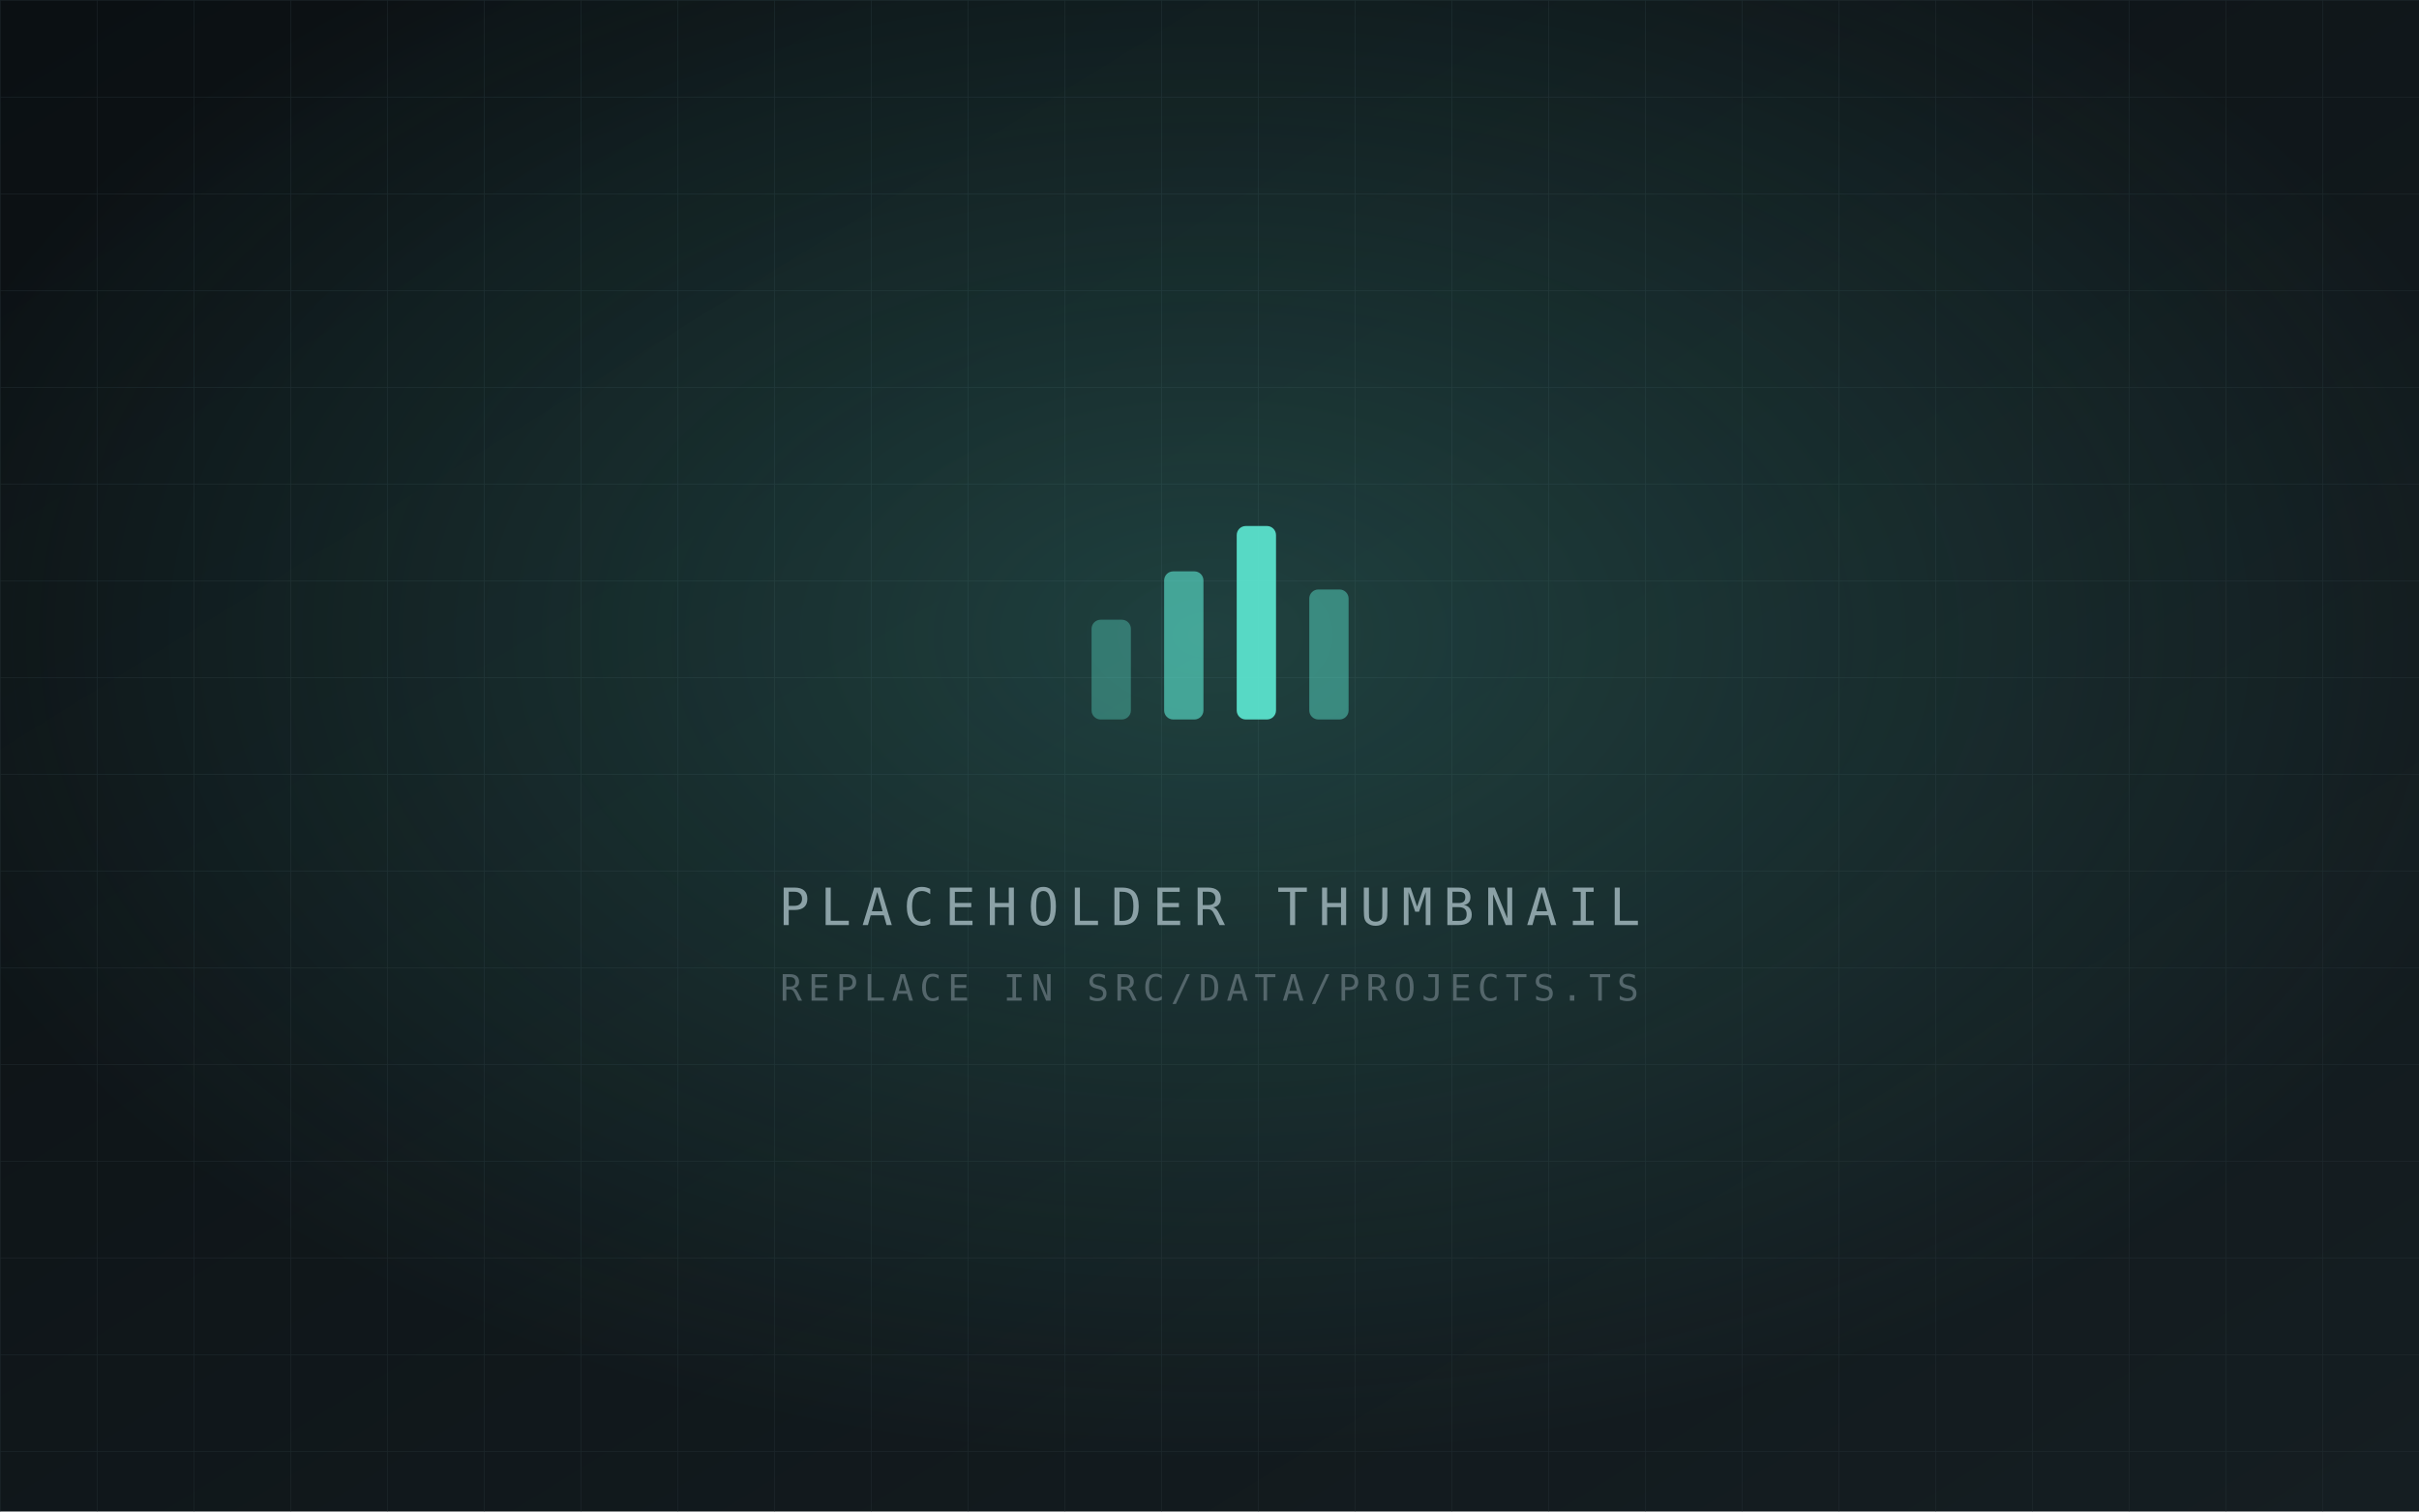
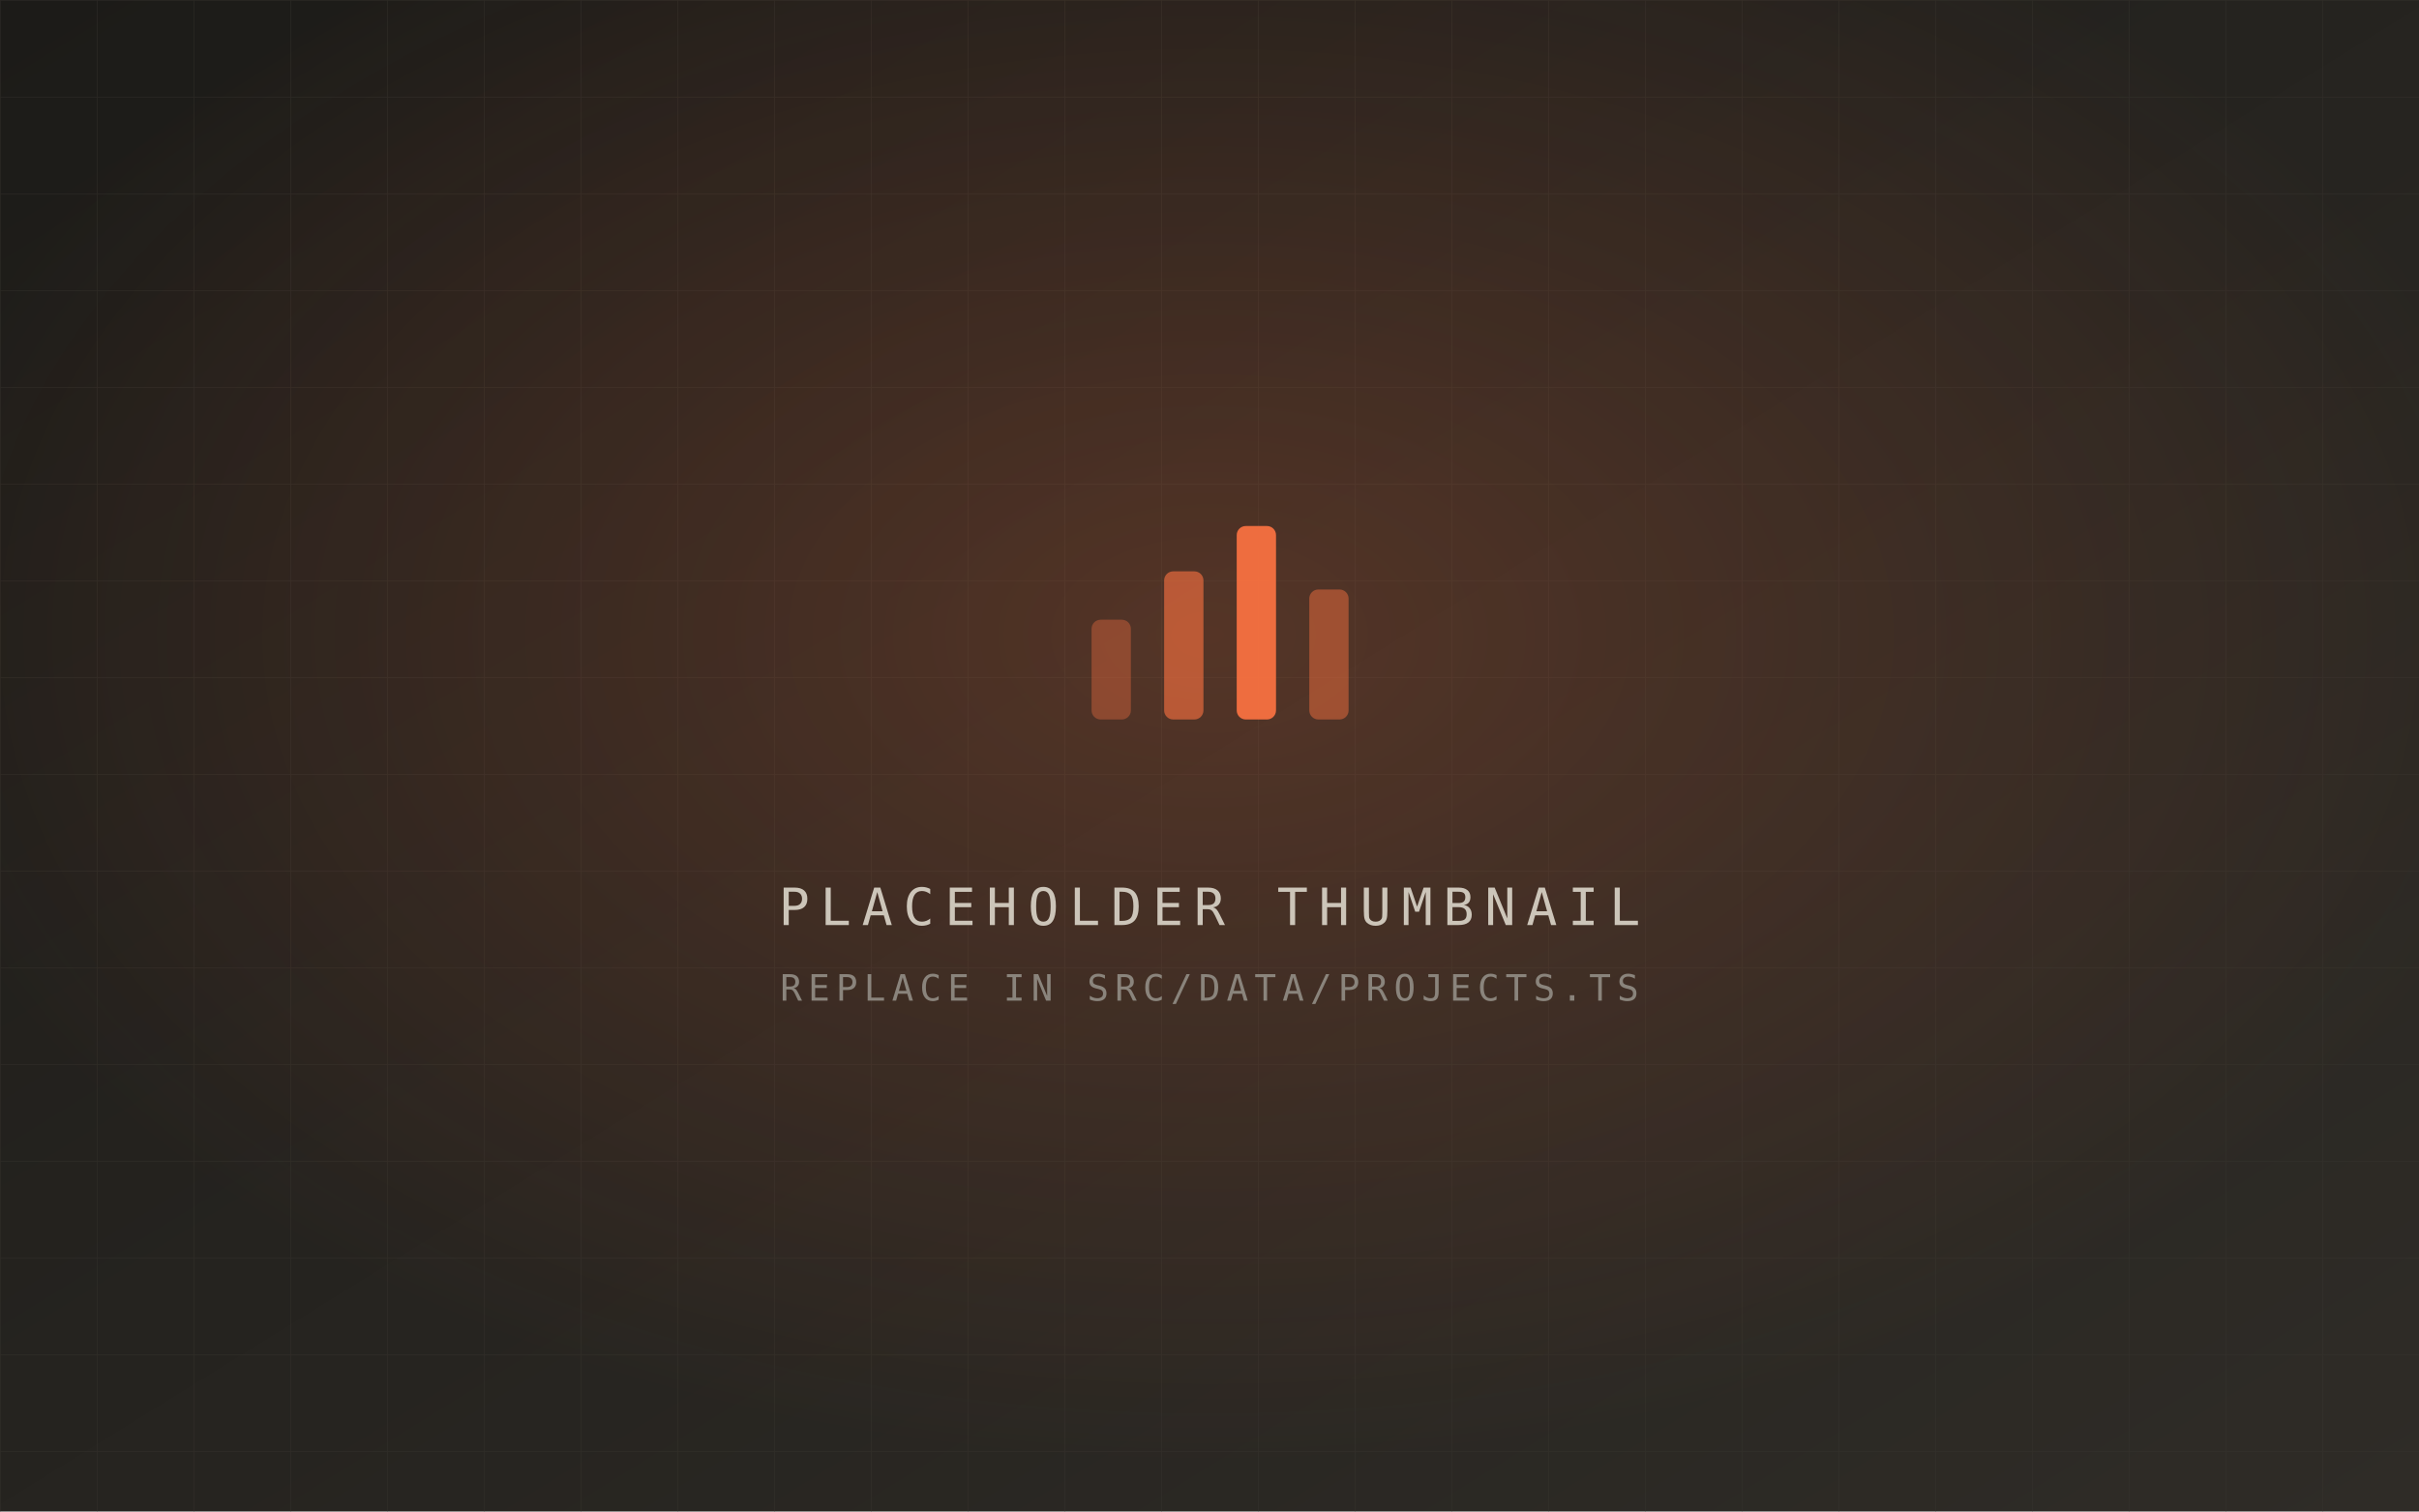
<svg xmlns="http://www.w3.org/2000/svg" width="1600" height="1000" viewBox="0 0 1600 1000" role="img" aria-label="TechZone placeholder thumbnail">
  <defs>
    <linearGradient id="bg-p" x1="0" y1="0" x2="1" y2="1">
-       <stop offset="0" stop-color="#0b1013" />
-       <stop offset="1" stop-color="#151e22" />
+       <stop offset="0" stop-color="#1c1b18" />
+       <stop offset="1" stop-color="#2f2c27" />
    </linearGradient>
    <pattern id="grid-p" width="64" height="64" patternUnits="userSpaceOnUse">
-       <path d="M64 0H0V64" fill="none" stroke="#26343a" stroke-width="1" />
+       <path d="M64 0H0V64" fill="none" stroke="#3a362f" stroke-width="1" />
    </pattern>
    <radialGradient id="glow-p" cx="0.5" cy="0.42" r="0.55">
-       <stop offset="0" stop-color="#5eead4" stop-opacity="0.20" />
-       <stop offset="1" stop-color="#5eead4" stop-opacity="0" />
+       <stop offset="0" stop-color="#ff7442" stop-opacity="0.22" />
+       <stop offset="1" stop-color="#ff7442" stop-opacity="0" />
    </radialGradient>
  </defs>
  <rect width="1600" height="1000" fill="url(#bg-p)" />
  <rect width="1600" height="1000" fill="url(#grid-p)" opacity="0.45" />
  <rect width="1600" height="1000" fill="url(#glow-p)" />
  <g transform="translate(800 420)">
-     <g fill="#5eead4">
+     <g fill="#ff7442">
      <rect x="-78" y="-10" width="26" height="66" rx="6" fill-opacity="0.35" />
      <rect x="-30" y="-42" width="26" height="98" rx="6" fill-opacity="0.6" />
      <rect x="18" y="-72" width="26" height="128" rx="6" fill-opacity="0.9" />
      <rect x="66" y="-30" width="26" height="86" rx="6" fill-opacity="0.45" />
    </g>
  </g>
-   <text x="800" y="612" text-anchor="middle" font-family="ui-monospace, SFMono-Regular, 'SF Mono', Menlo, Consolas, monospace" font-size="34" letter-spacing="7" fill="#8ba1a6">PLACEHOLDER THUMBNAIL</text>
-   <text x="800" y="662" text-anchor="middle" font-family="ui-monospace, SFMono-Regular, 'SF Mono', Menlo, Consolas, monospace" font-size="24" letter-spacing="4" fill="#54666b">REPLACE IN SRC/DATA/PROJECTS.TS</text>
+   <text x="800" y="612" text-anchor="middle" font-family="ui-monospace, SFMono-Regular, 'SF Mono', Menlo, Consolas, monospace" font-size="34" letter-spacing="7" fill="#ccc5b9">PLACEHOLDER THUMBNAIL</text>
+   <text x="800" y="662" text-anchor="middle" font-family="ui-monospace, SFMono-Regular, 'SF Mono', Menlo, Consolas, monospace" font-size="24" letter-spacing="4" fill="#8a847c">REPLACE IN SRC/DATA/PROJECTS.TS</text>
</svg>
